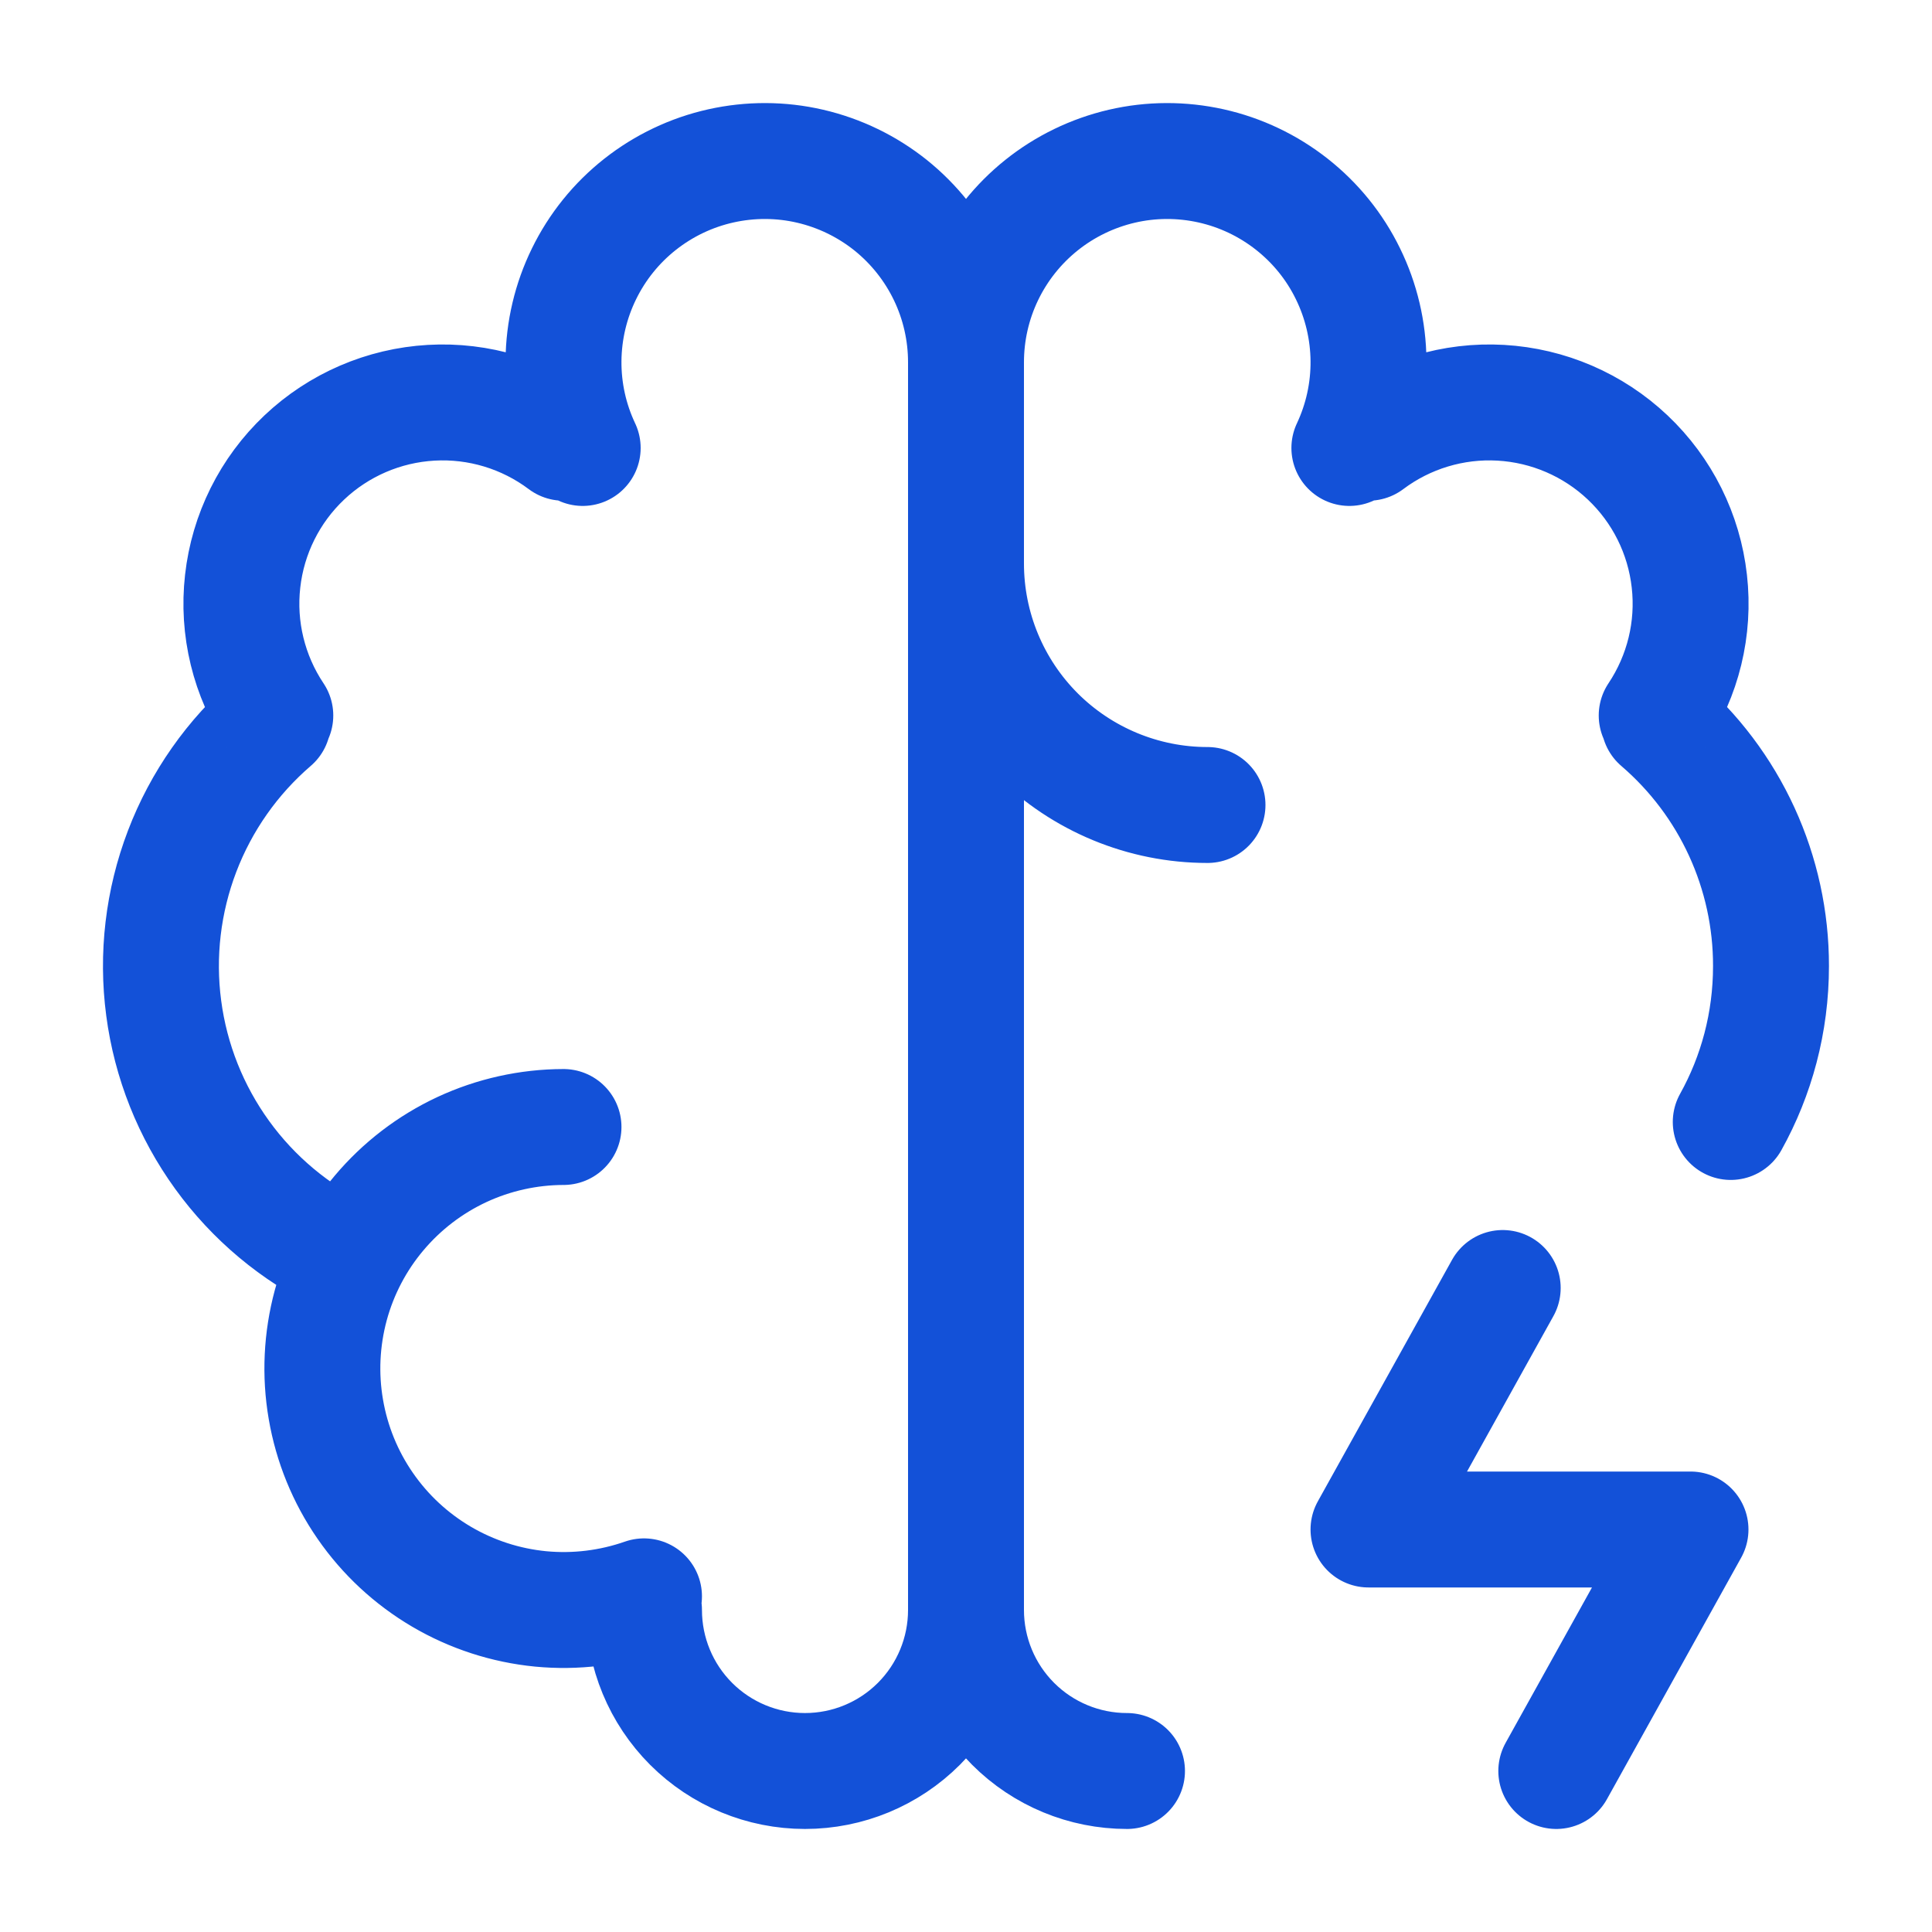
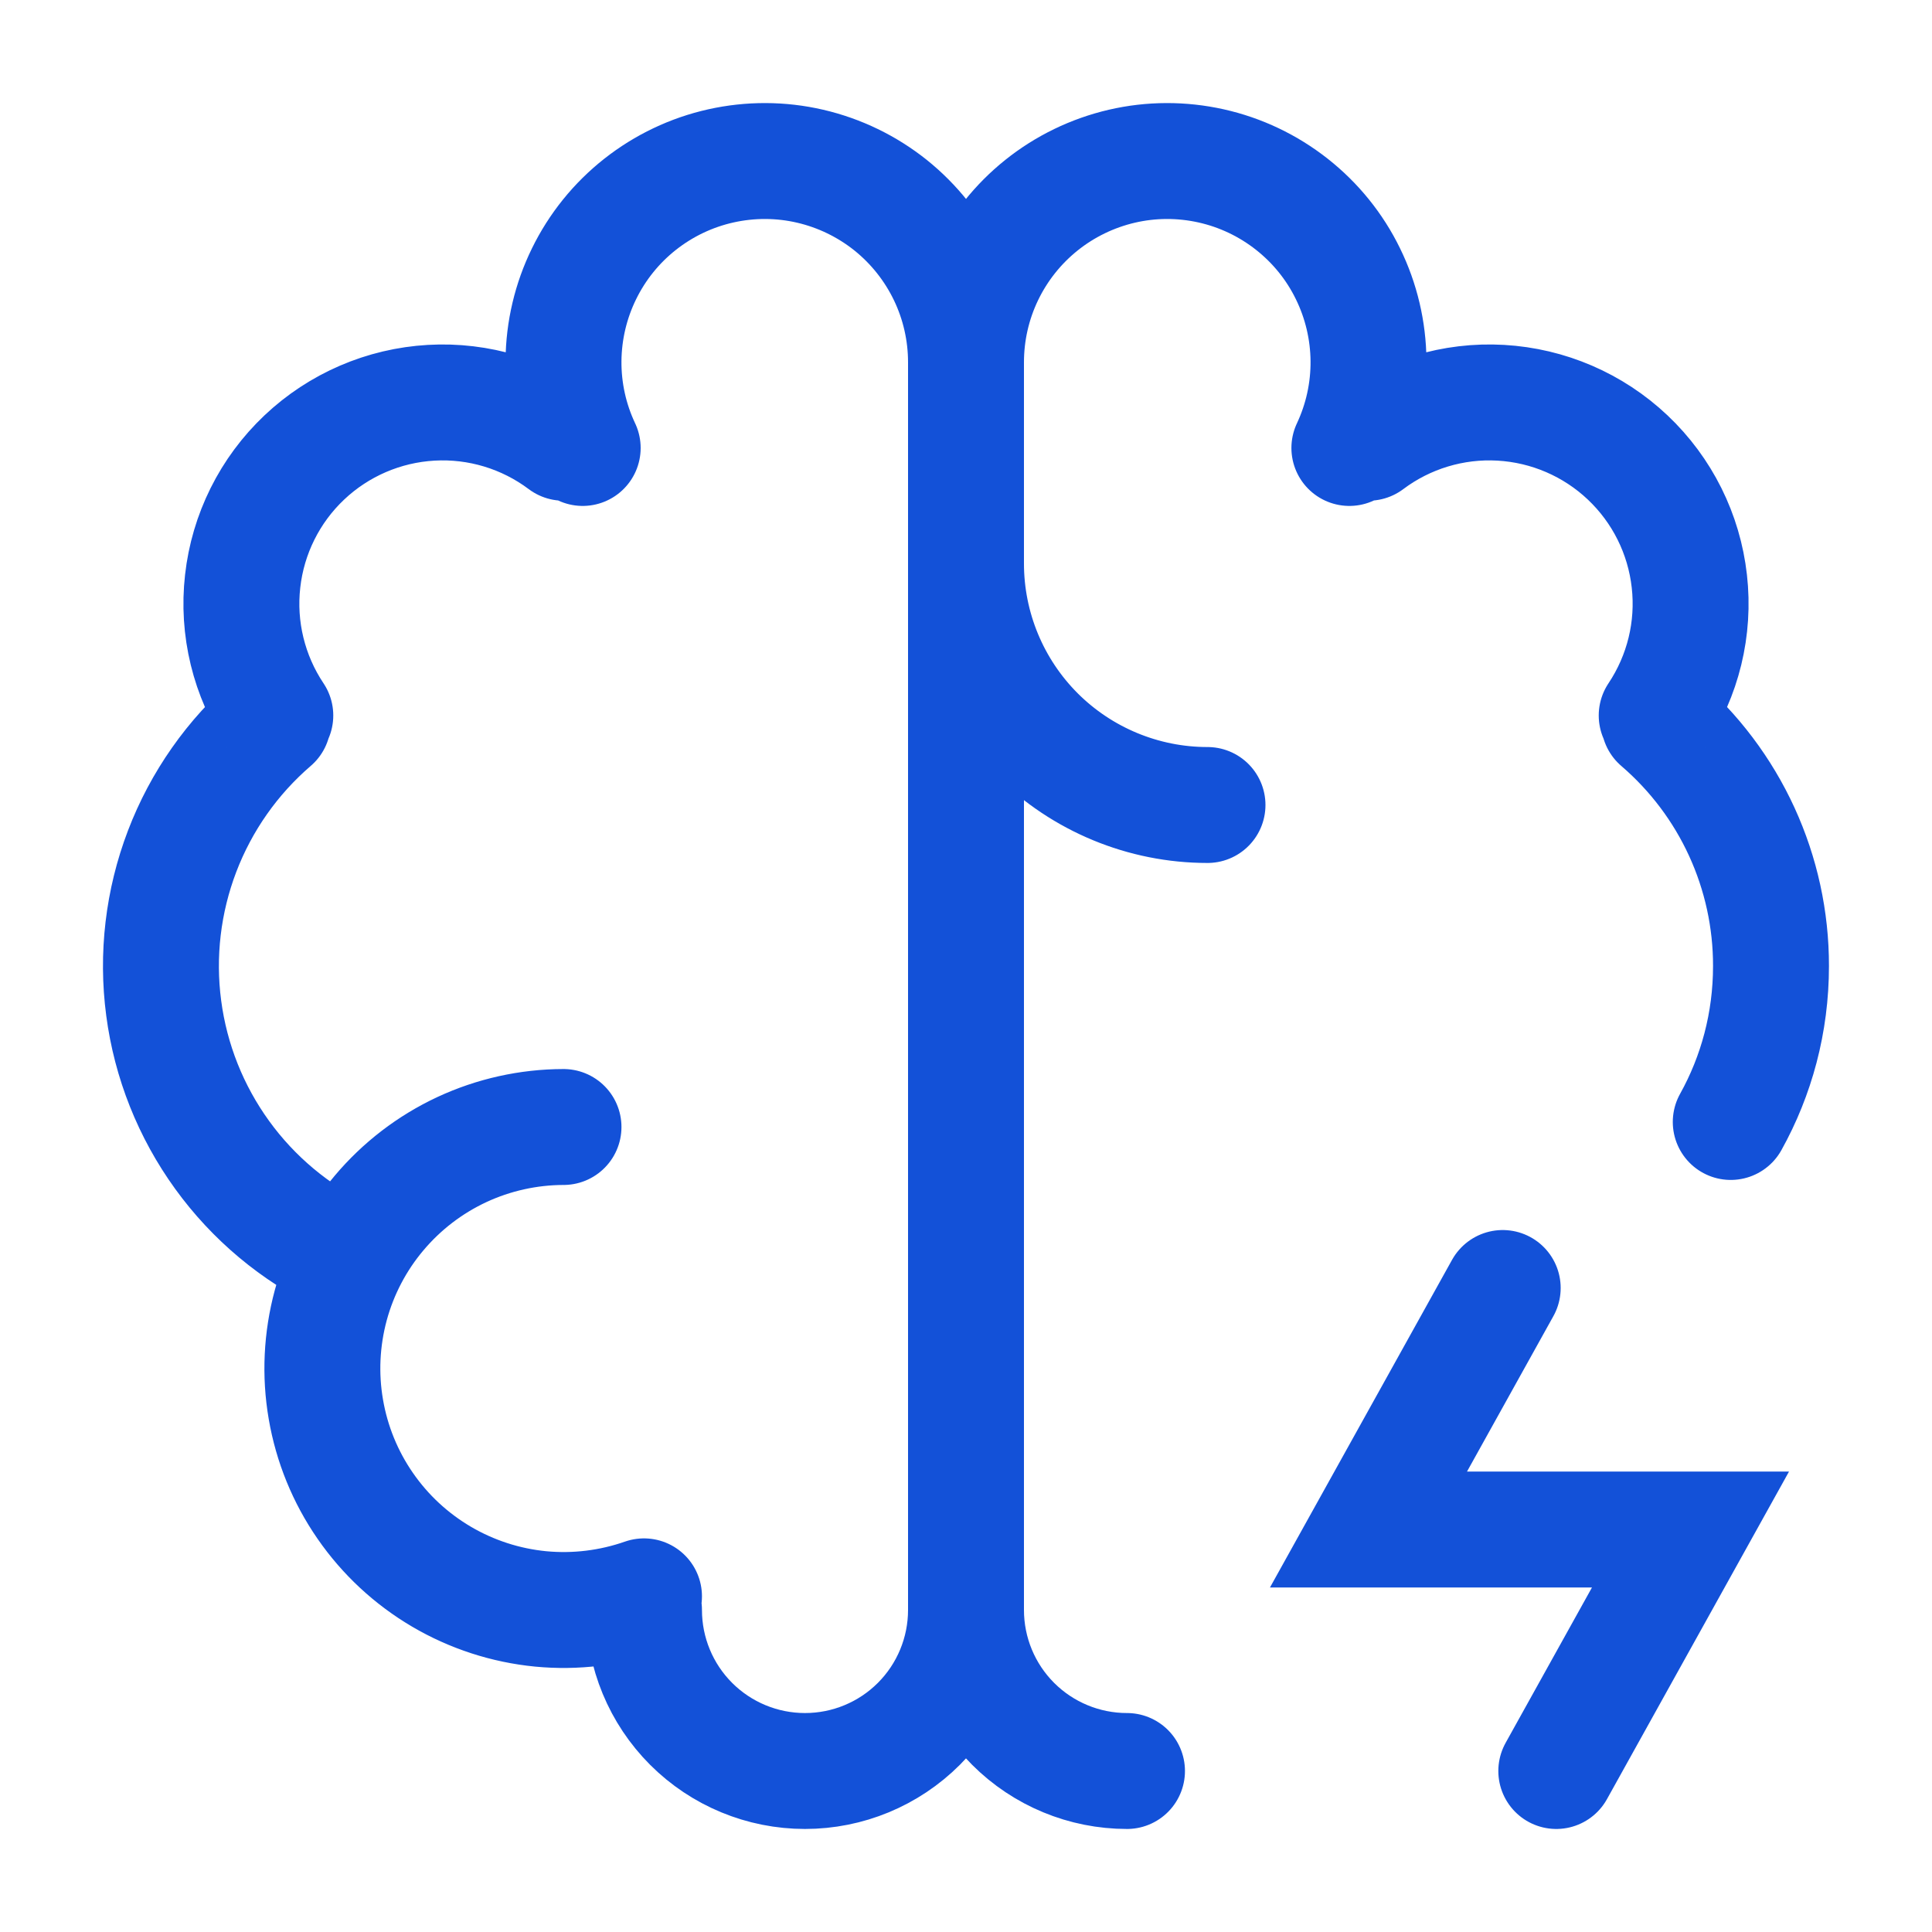
<svg xmlns="http://www.w3.org/2000/svg" width="30" height="30" viewBox="0 0 30 30" fill="none">
-   <path d="M8.75 17.5C8.204 17.501 7.665 17.621 7.171 17.851C6.676 18.082 6.238 18.418 5.887 18.835C5.535 19.252 5.279 19.741 5.136 20.268C4.994 20.795 4.967 21.346 5.06 21.884C5.152 22.422 5.36 22.933 5.671 23.382C5.981 23.831 6.385 24.206 6.856 24.483C7.326 24.759 7.851 24.93 8.394 24.983C8.937 25.035 9.485 24.968 10 24.788M5.33 19.506C4.582 19.146 3.935 18.605 3.449 17.933C2.962 17.26 2.65 16.477 2.542 15.654C2.433 14.831 2.532 13.994 2.828 13.218C3.124 12.443 3.608 11.753 4.238 11.211M4.275 11.11C3.865 10.496 3.685 9.758 3.768 9.025C3.85 8.291 4.189 7.611 4.725 7.104C5.261 6.597 5.959 6.296 6.696 6.254C7.432 6.212 8.16 6.432 8.75 6.875M9.048 6.956C8.848 6.533 8.746 6.069 8.75 5.601C8.754 5.133 8.863 4.671 9.069 4.251C9.275 3.83 9.572 3.462 9.94 3.172C10.308 2.882 10.736 2.678 11.193 2.576C11.65 2.474 12.124 2.475 12.58 2.581C13.037 2.687 13.463 2.894 13.829 3.186C14.194 3.479 14.489 3.85 14.692 4.272C14.895 4.694 15 5.157 15 5.625M15 5.625V25M15 5.625C15 5.157 15.105 4.694 15.308 4.272C15.511 3.85 15.806 3.479 16.172 3.186C16.537 2.894 16.964 2.687 17.42 2.581C17.876 2.475 18.35 2.474 18.807 2.576C19.264 2.678 19.692 2.882 20.06 3.172C20.428 3.462 20.726 3.83 20.931 4.251C21.137 4.671 21.246 5.133 21.25 5.601C21.254 6.069 21.152 6.533 20.953 6.956M15 25C15 25.663 14.737 26.299 14.268 26.768C13.799 27.237 13.163 27.5 12.5 27.5C11.837 27.5 11.201 27.237 10.732 26.768C10.263 26.299 10 25.663 10 25M15 25C15 25.663 15.263 26.299 15.732 26.768C16.201 27.237 16.837 27.5 17.5 27.5M15 8.75C15 9.745 15.395 10.698 16.098 11.402C16.802 12.105 17.756 12.5 18.75 12.5M25.762 11.211C26.308 11.68 26.746 12.261 27.046 12.915C27.346 13.569 27.501 14.28 27.5 15C27.5 15.879 27.274 16.705 26.875 17.422M25.725 11.11C26.135 10.496 26.315 9.758 26.232 9.025C26.15 8.291 25.811 7.611 25.275 7.104C24.739 6.597 24.041 6.296 23.304 6.254C22.568 6.212 21.84 6.432 21.25 6.875M23.334 20L21.25 23.75H26.25L24.166 27.5" stroke="#1351D8" stroke-width="1.8" stroke-linecap="round" stroke-linejoin="round" />
+   <path d="M8.75 17.5C8.204 17.501 7.665 17.621 7.171 17.851C6.676 18.082 6.238 18.418 5.887 18.835C5.535 19.252 5.279 19.741 5.136 20.268C4.994 20.795 4.967 21.346 5.06 21.884C5.152 22.422 5.36 22.933 5.671 23.382C5.981 23.831 6.385 24.206 6.856 24.483C7.326 24.759 7.851 24.93 8.394 24.983C8.937 25.035 9.485 24.968 10 24.788M5.33 19.506C4.582 19.146 3.935 18.605 3.449 17.933C2.962 17.26 2.65 16.477 2.542 15.654C2.433 14.831 2.532 13.994 2.828 13.218C3.124 12.443 3.608 11.753 4.238 11.211M4.275 11.11C3.865 10.496 3.685 9.758 3.768 9.025C3.85 8.291 4.189 7.611 4.725 7.104C5.261 6.597 5.959 6.296 6.696 6.254C7.432 6.212 8.16 6.432 8.75 6.875M9.048 6.956C8.848 6.533 8.746 6.069 8.75 5.601C8.754 5.133 8.863 4.671 9.069 4.251C9.275 3.83 9.572 3.462 9.94 3.172C10.308 2.882 10.736 2.678 11.193 2.576C11.65 2.474 12.124 2.475 12.58 2.581C13.037 2.687 13.463 2.894 13.829 3.186C14.194 3.479 14.489 3.85 14.692 4.272C14.895 4.694 15 5.157 15 5.625M15 5.625V25M15 5.625C15 5.157 15.105 4.694 15.308 4.272C15.511 3.85 15.806 3.479 16.172 3.186C16.537 2.894 16.964 2.687 17.42 2.581C17.876 2.475 18.35 2.474 18.807 2.576C19.264 2.678 19.692 2.882 20.06 3.172C20.428 3.462 20.726 3.83 20.931 4.251C21.137 4.671 21.246 5.133 21.25 5.601C21.254 6.069 21.152 6.533 20.953 6.956M15 25C15 25.663 14.737 26.299 14.268 26.768C13.799 27.237 13.163 27.5 12.5 27.5C11.837 27.5 11.201 27.237 10.732 26.768C10.263 26.299 10 25.663 10 25M15 25C15 25.663 15.263 26.299 15.732 26.768C16.201 27.237 16.837 27.5 17.5 27.5M15 8.75C15 9.745 15.395 10.698 16.098 11.402C16.802 12.105 17.756 12.5 18.75 12.5M25.762 11.211C26.308 11.68 26.746 12.261 27.046 12.915C27.346 13.569 27.501 14.28 27.5 15C27.5 15.879 27.274 16.705 26.875 17.422M25.725 11.11C26.135 10.496 26.315 9.758 26.232 9.025C26.15 8.291 25.811 7.611 25.275 7.104C24.739 6.597 24.041 6.296 23.304 6.254C22.568 6.212 21.84 6.432 21.25 6.875M23.334 20L21.25 23.75H26.25L24.166 27.5" stroke="#1351D8" stroke-width="1.8" stroke-linecap="round" strokeLinejoin="round" />
</svg>
